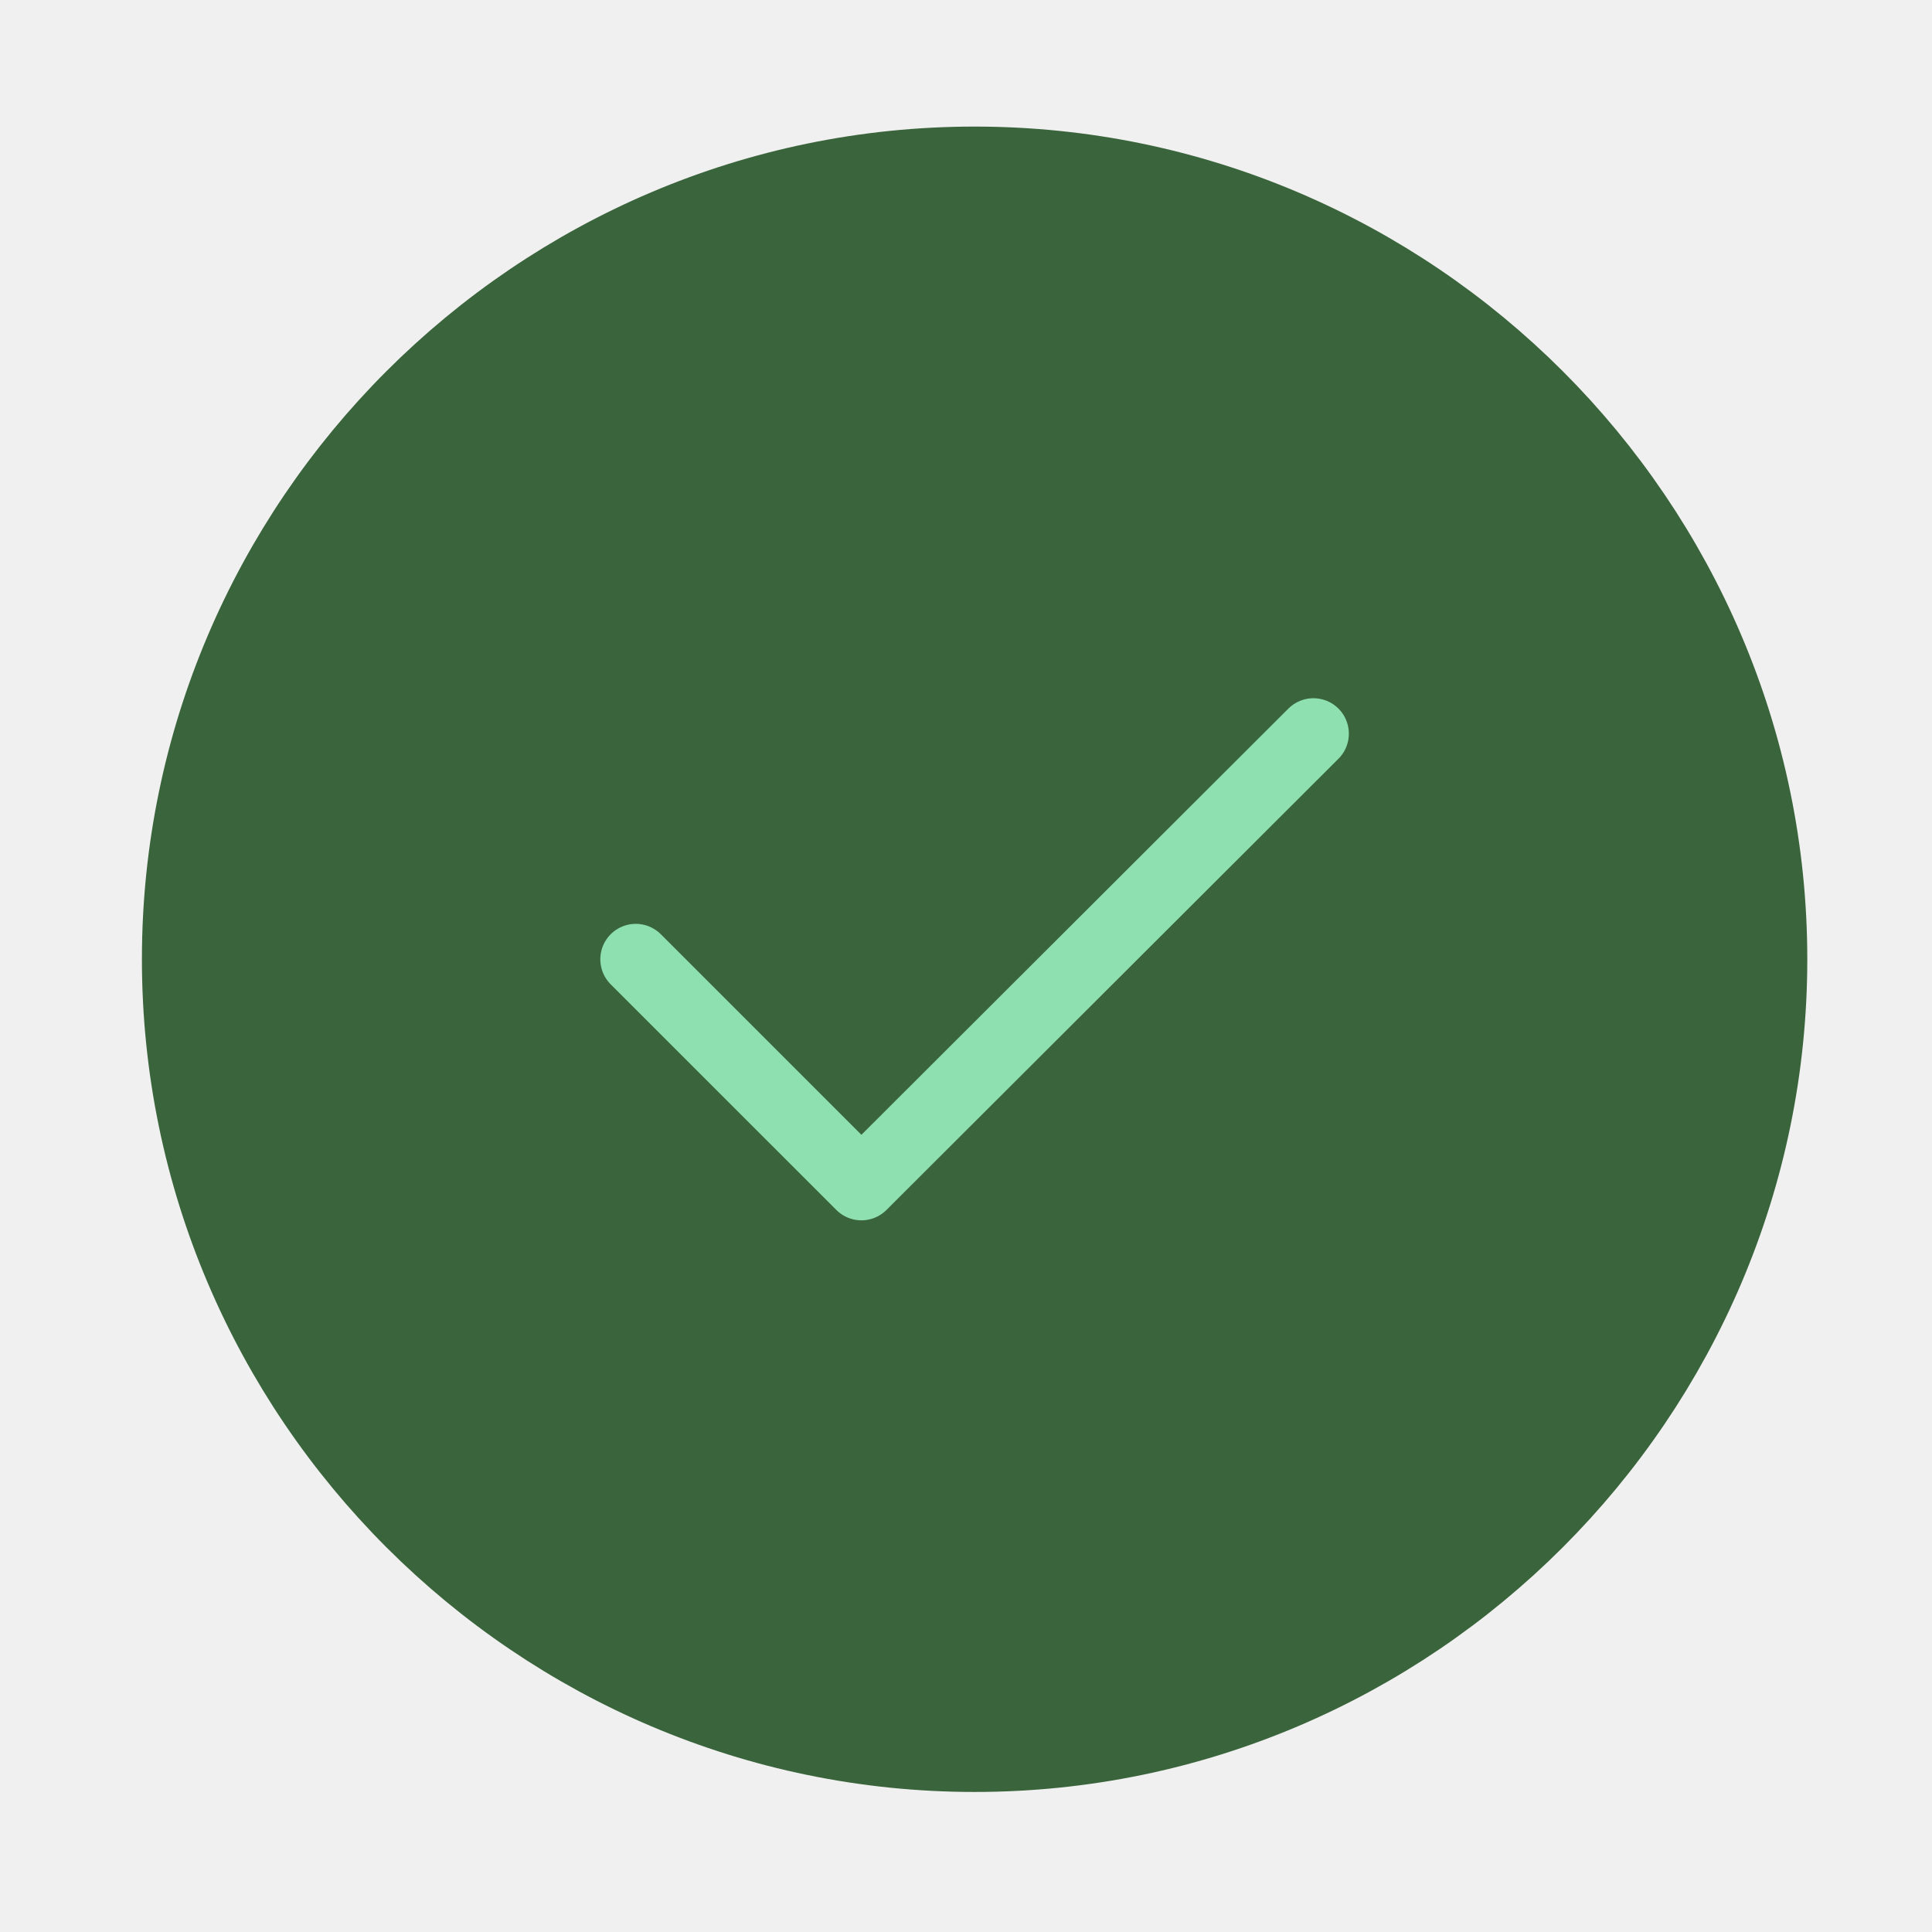
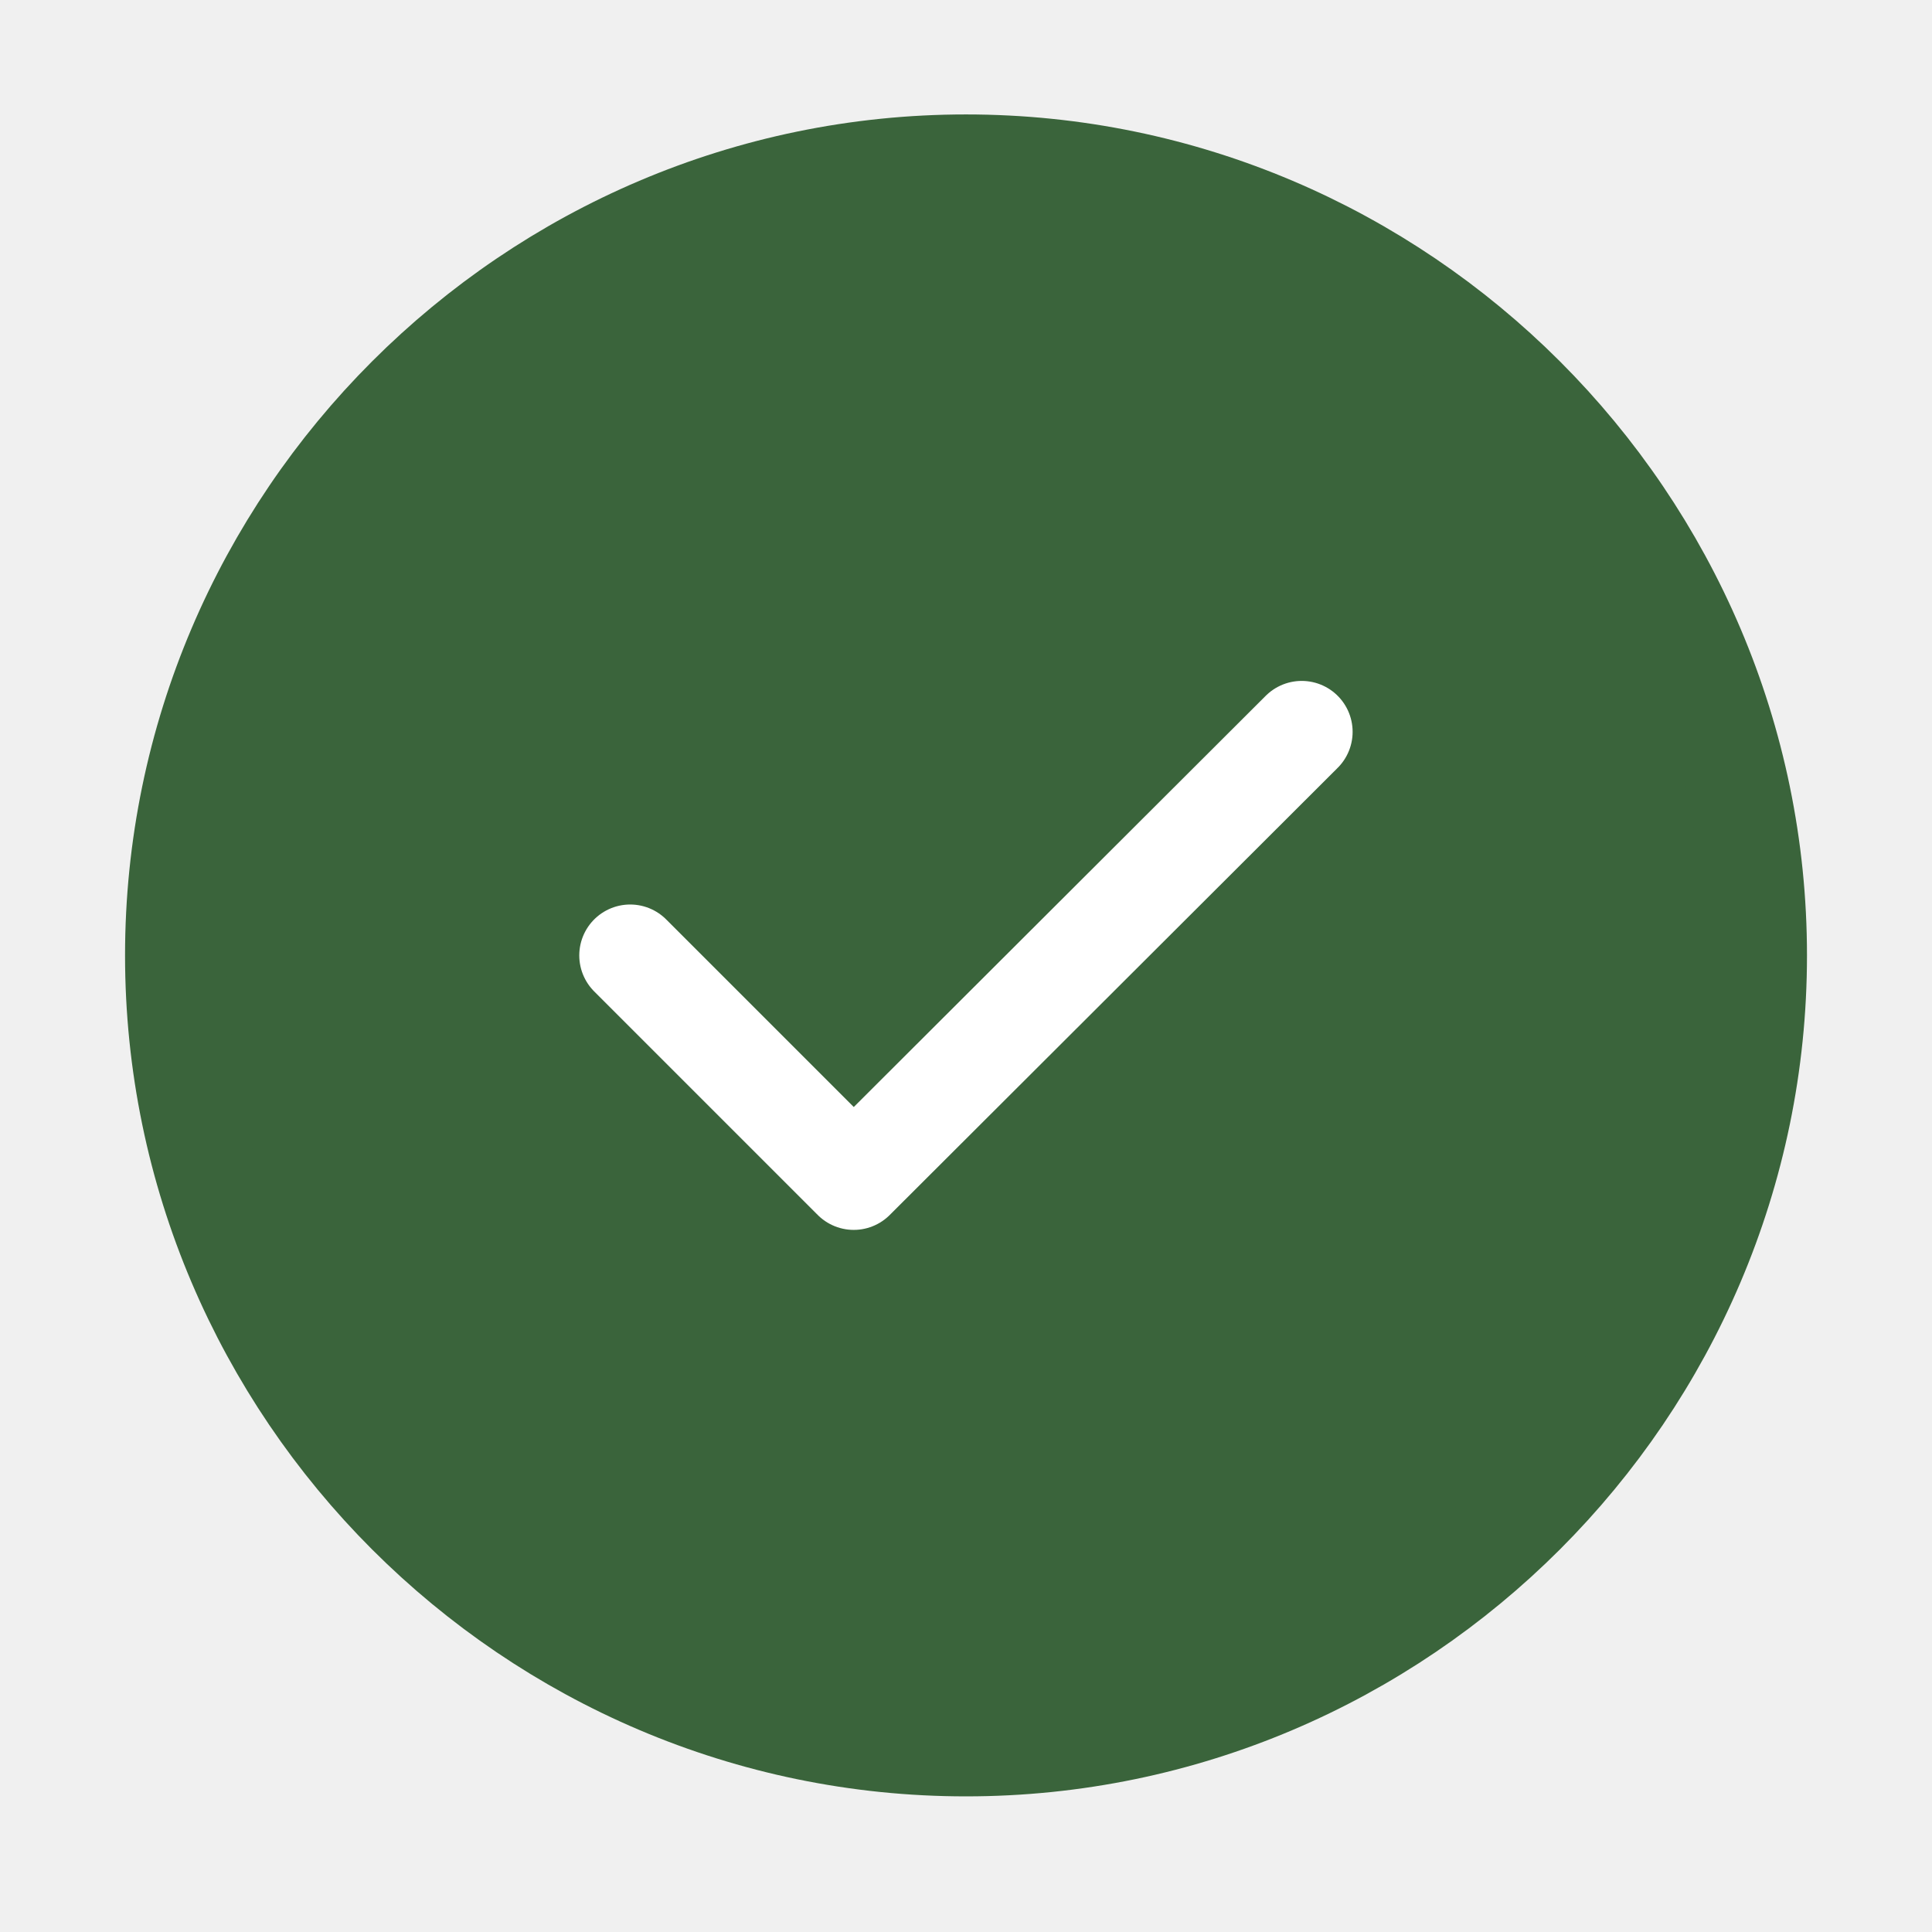
- <svg xmlns="http://www.w3.org/2000/svg" width="63" height="63" viewBox="0 0 63 63" fill="none">
-   <path d="M31.78 57.278C46.079 57.278 57.778 45.579 57.778 31.281C57.778 16.982 46.079 5.283 31.78 5.283C17.482 5.283 5.783 16.982 5.783 31.281C5.783 45.579 17.482 57.278 31.78 57.278Z" fill="#3A643B" stroke="#3A643B" stroke-width="2.311" stroke-linecap="round" stroke-linejoin="round" />
-   <path d="M20.731 31.281L28.089 38.638L42.829 23.924" stroke="#8EE0B0" stroke-width="2.311" stroke-linecap="round" stroke-linejoin="round" />
+ <svg xmlns="http://www.w3.org/2000/svg" width="67" height="67" viewBox="0 0 67 67" fill="none">
+   <path d="M33.5 60.531C48.569 60.531 60.899 48.202 60.899 33.133C60.899 18.064 48.569 5.734 33.5 5.734C18.431 5.734 6.102 18.064 6.102 33.133C6.102 48.202 18.431 60.531 33.5 60.531Z" fill="#3A643B" stroke="#3A643B" stroke-width="3.531" stroke-linecap="round" stroke-linejoin="round" />
+   <path d="M21.854 33.133L29.607 40.886L45.142 25.379" stroke="white" stroke-width="3.531" stroke-linecap="round" stroke-linejoin="round" />
</svg>
